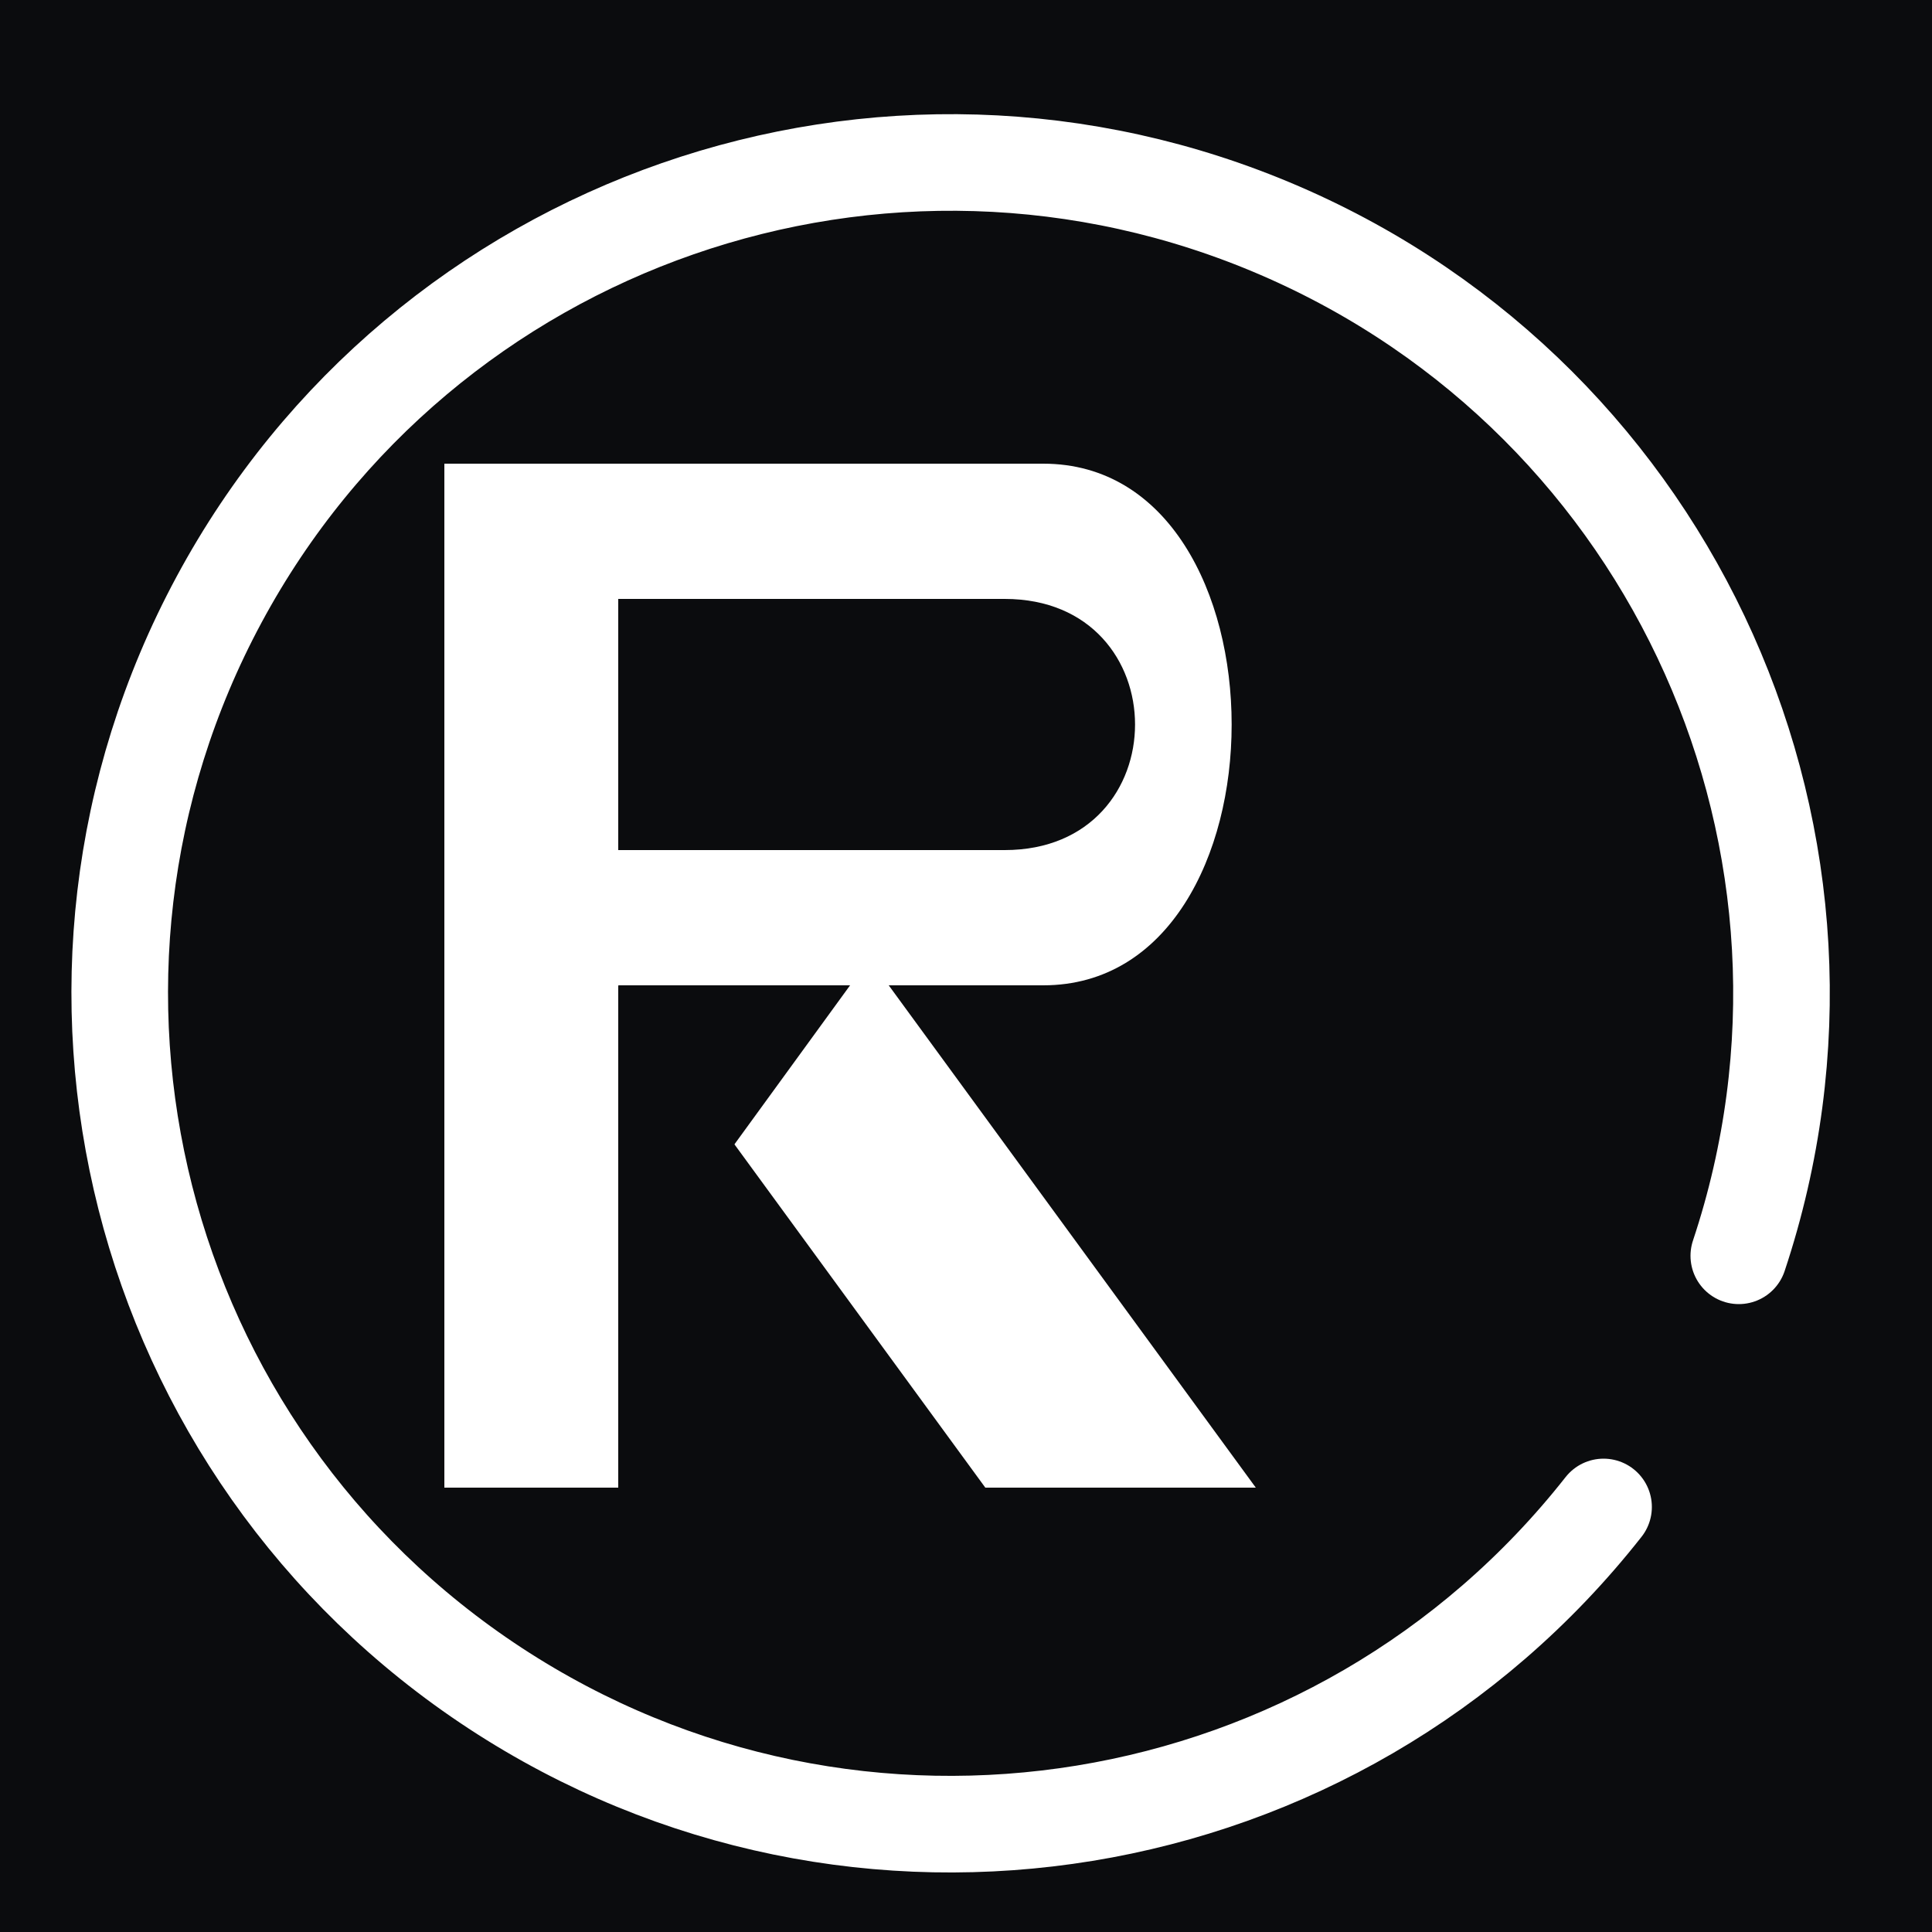
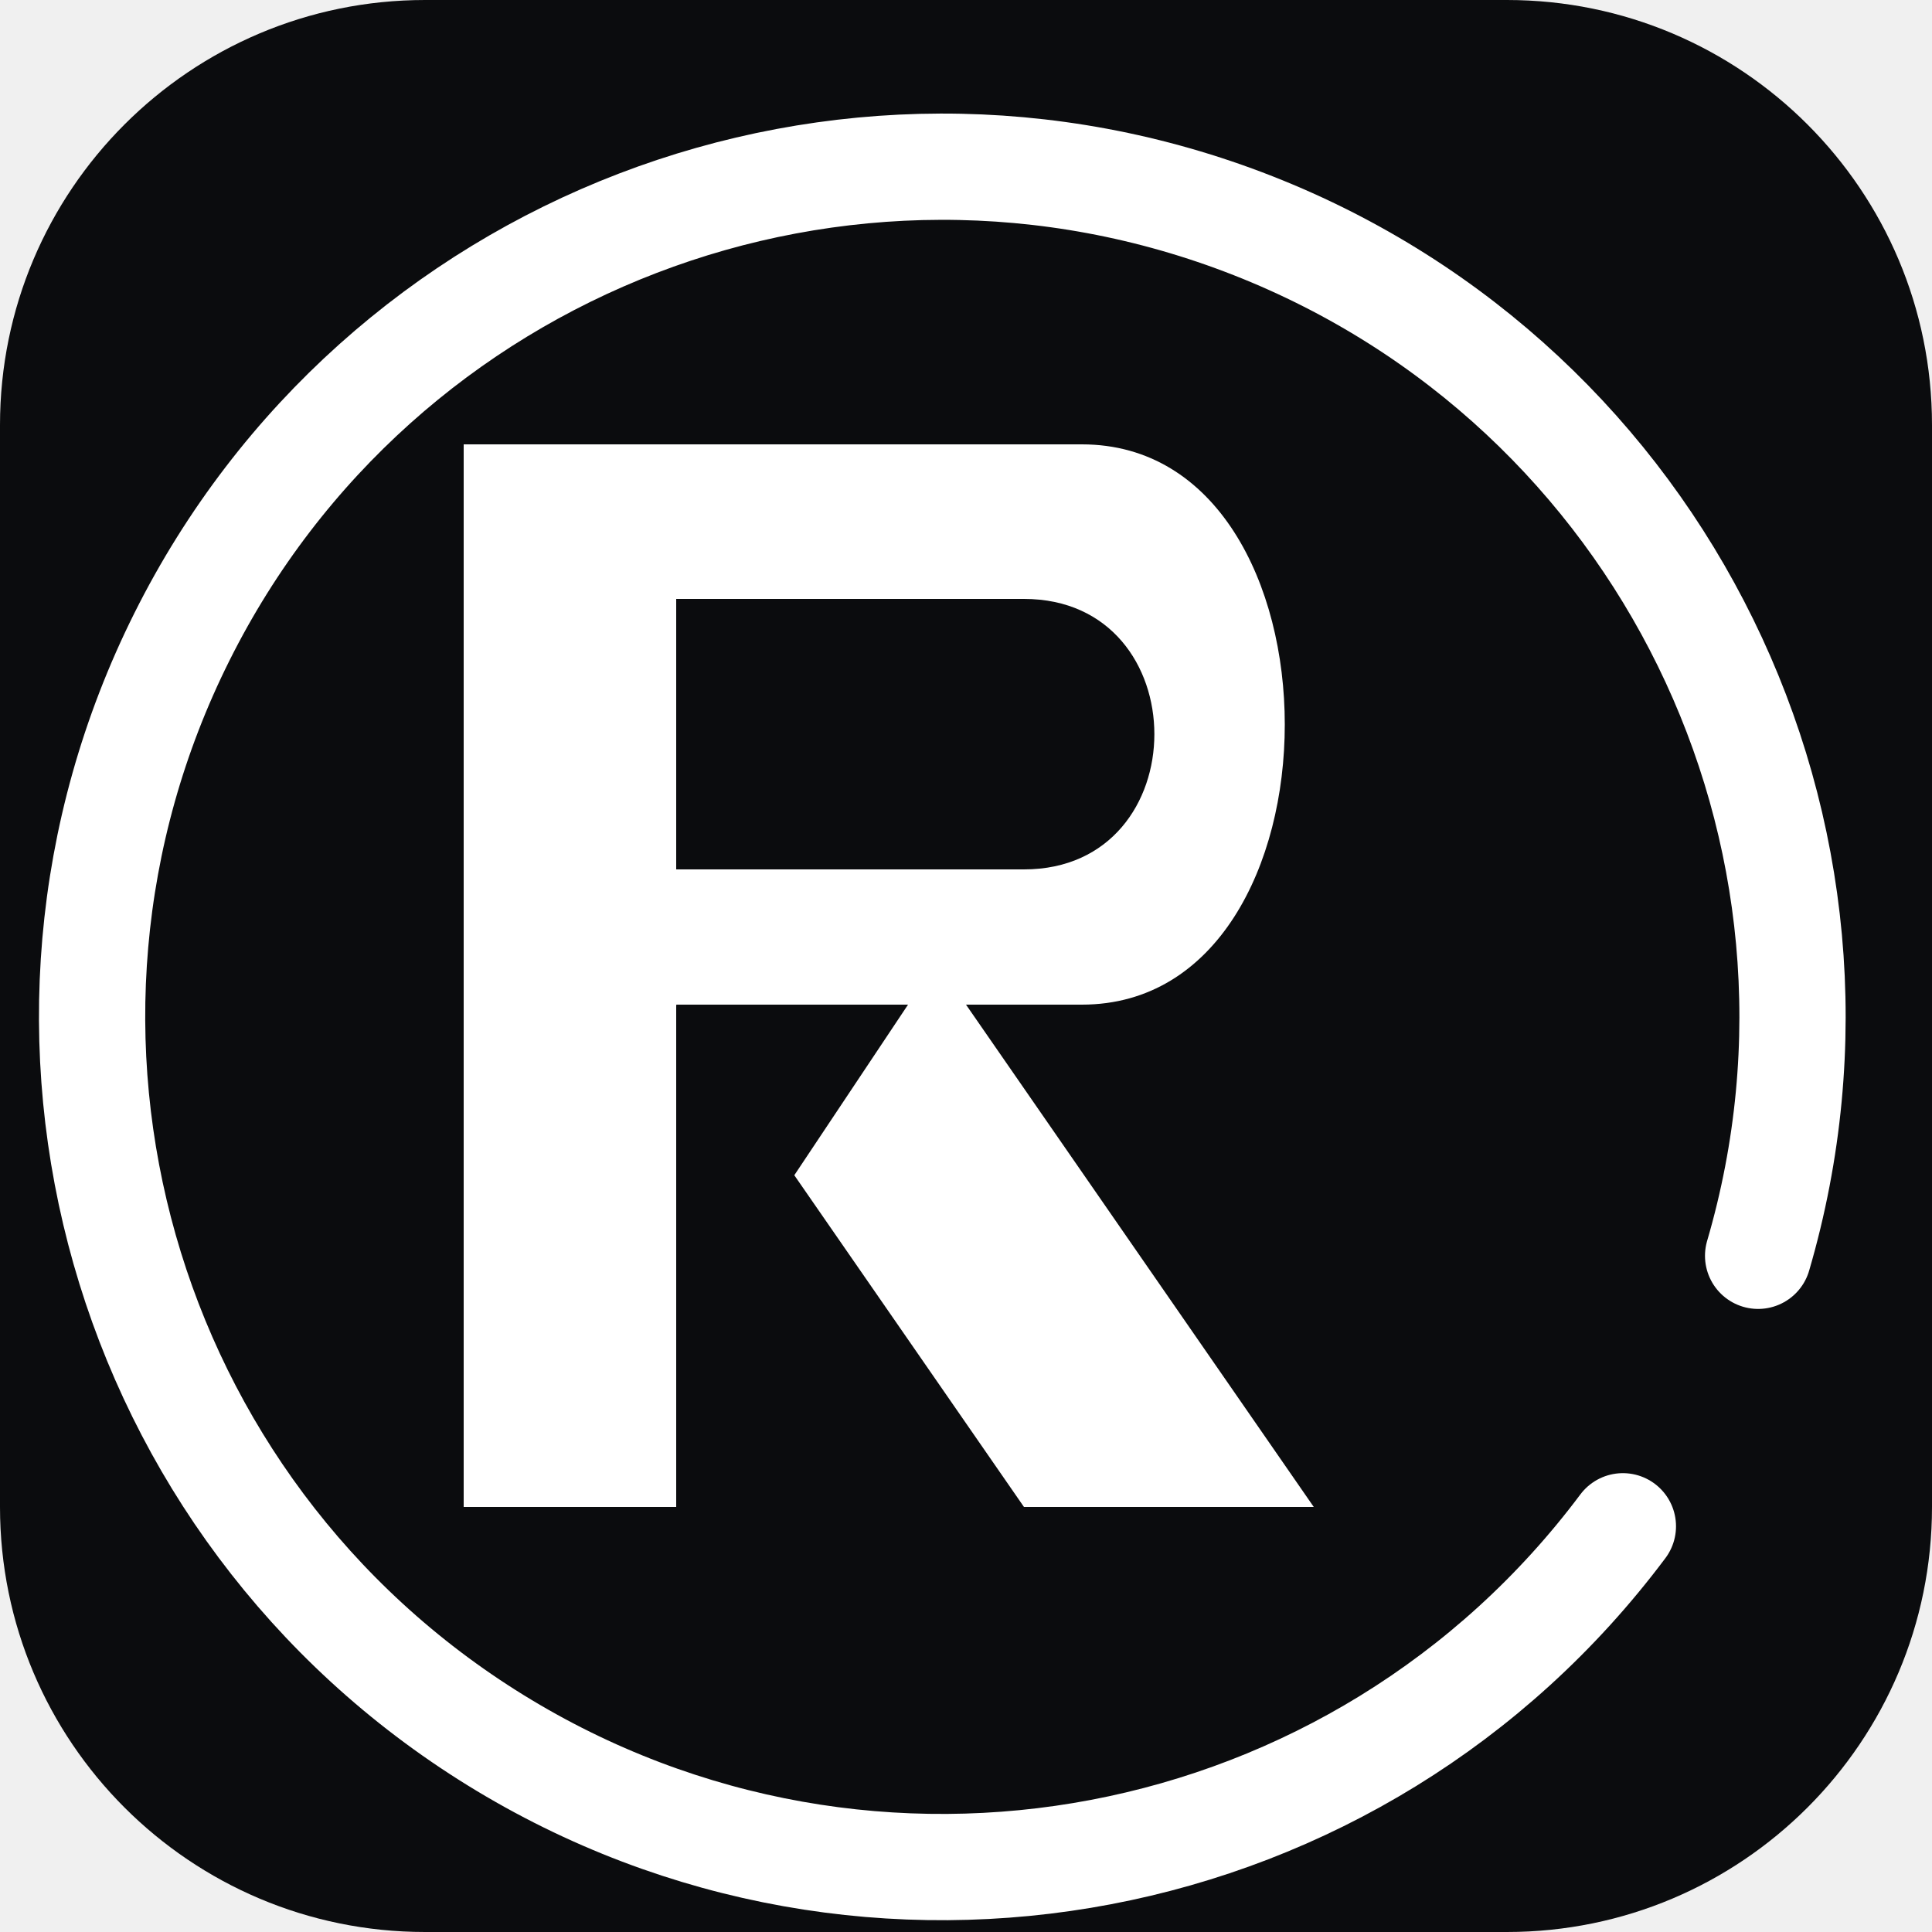
<svg xmlns="http://www.w3.org/2000/svg" viewBox="0 0 100 100">
-   <rect width="100" height="100" fill="#0b0c0e" />
-   <path d="M83 78 A43 43 0 1 1 90 65" fill="none" stroke="white" stroke-width="5" stroke-linecap="round" />
-   <rect x="23" y="24" width="9" height="53" fill="white" />
-   <path d="M32 24 L54 24 C67 24 67 51 54 51 L32 51 Z" fill="white" />
-   <path d="M32 31 L52 31 C61 31 61 44 52 44 L32 44 Z" fill="#0b0c0e" />
-   <polygon points="32,51 46,51 65,77 51,77" fill="white" />
-   <polygon points="32,51 44,51 36,62" fill="#0b0c0e" />
+   <rect width="100" height="100" rx="22" fill="#0b0c0e" />
+   <defs>
+     <mask id="m">
+       <rect width="100" height="100" fill="white" />
+       <path d="M35 31 L53 31 C62 31 62 45 53 45 L35 45 Z" fill="black" />
+       <polygon points="35,52 47,52 39,64" fill="black" />
+     </mask>
+   </defs>
+   <path d="M84 79 A44 44 0 1 1 91 65" fill="none" stroke="white" stroke-width="5.5" stroke-linecap="round" />
+   <g mask="url(#m)">
+     <rect x="24" y="23" width="11" height="55" fill="white" />
+     <path d="M35 23 L56 23 C70 23 70 52 56 52 L35 52 Z" fill="white" />
+     <polygon points="35,52 50,52 68,78 53,78" fill="white" />
+   </g>
</svg>
